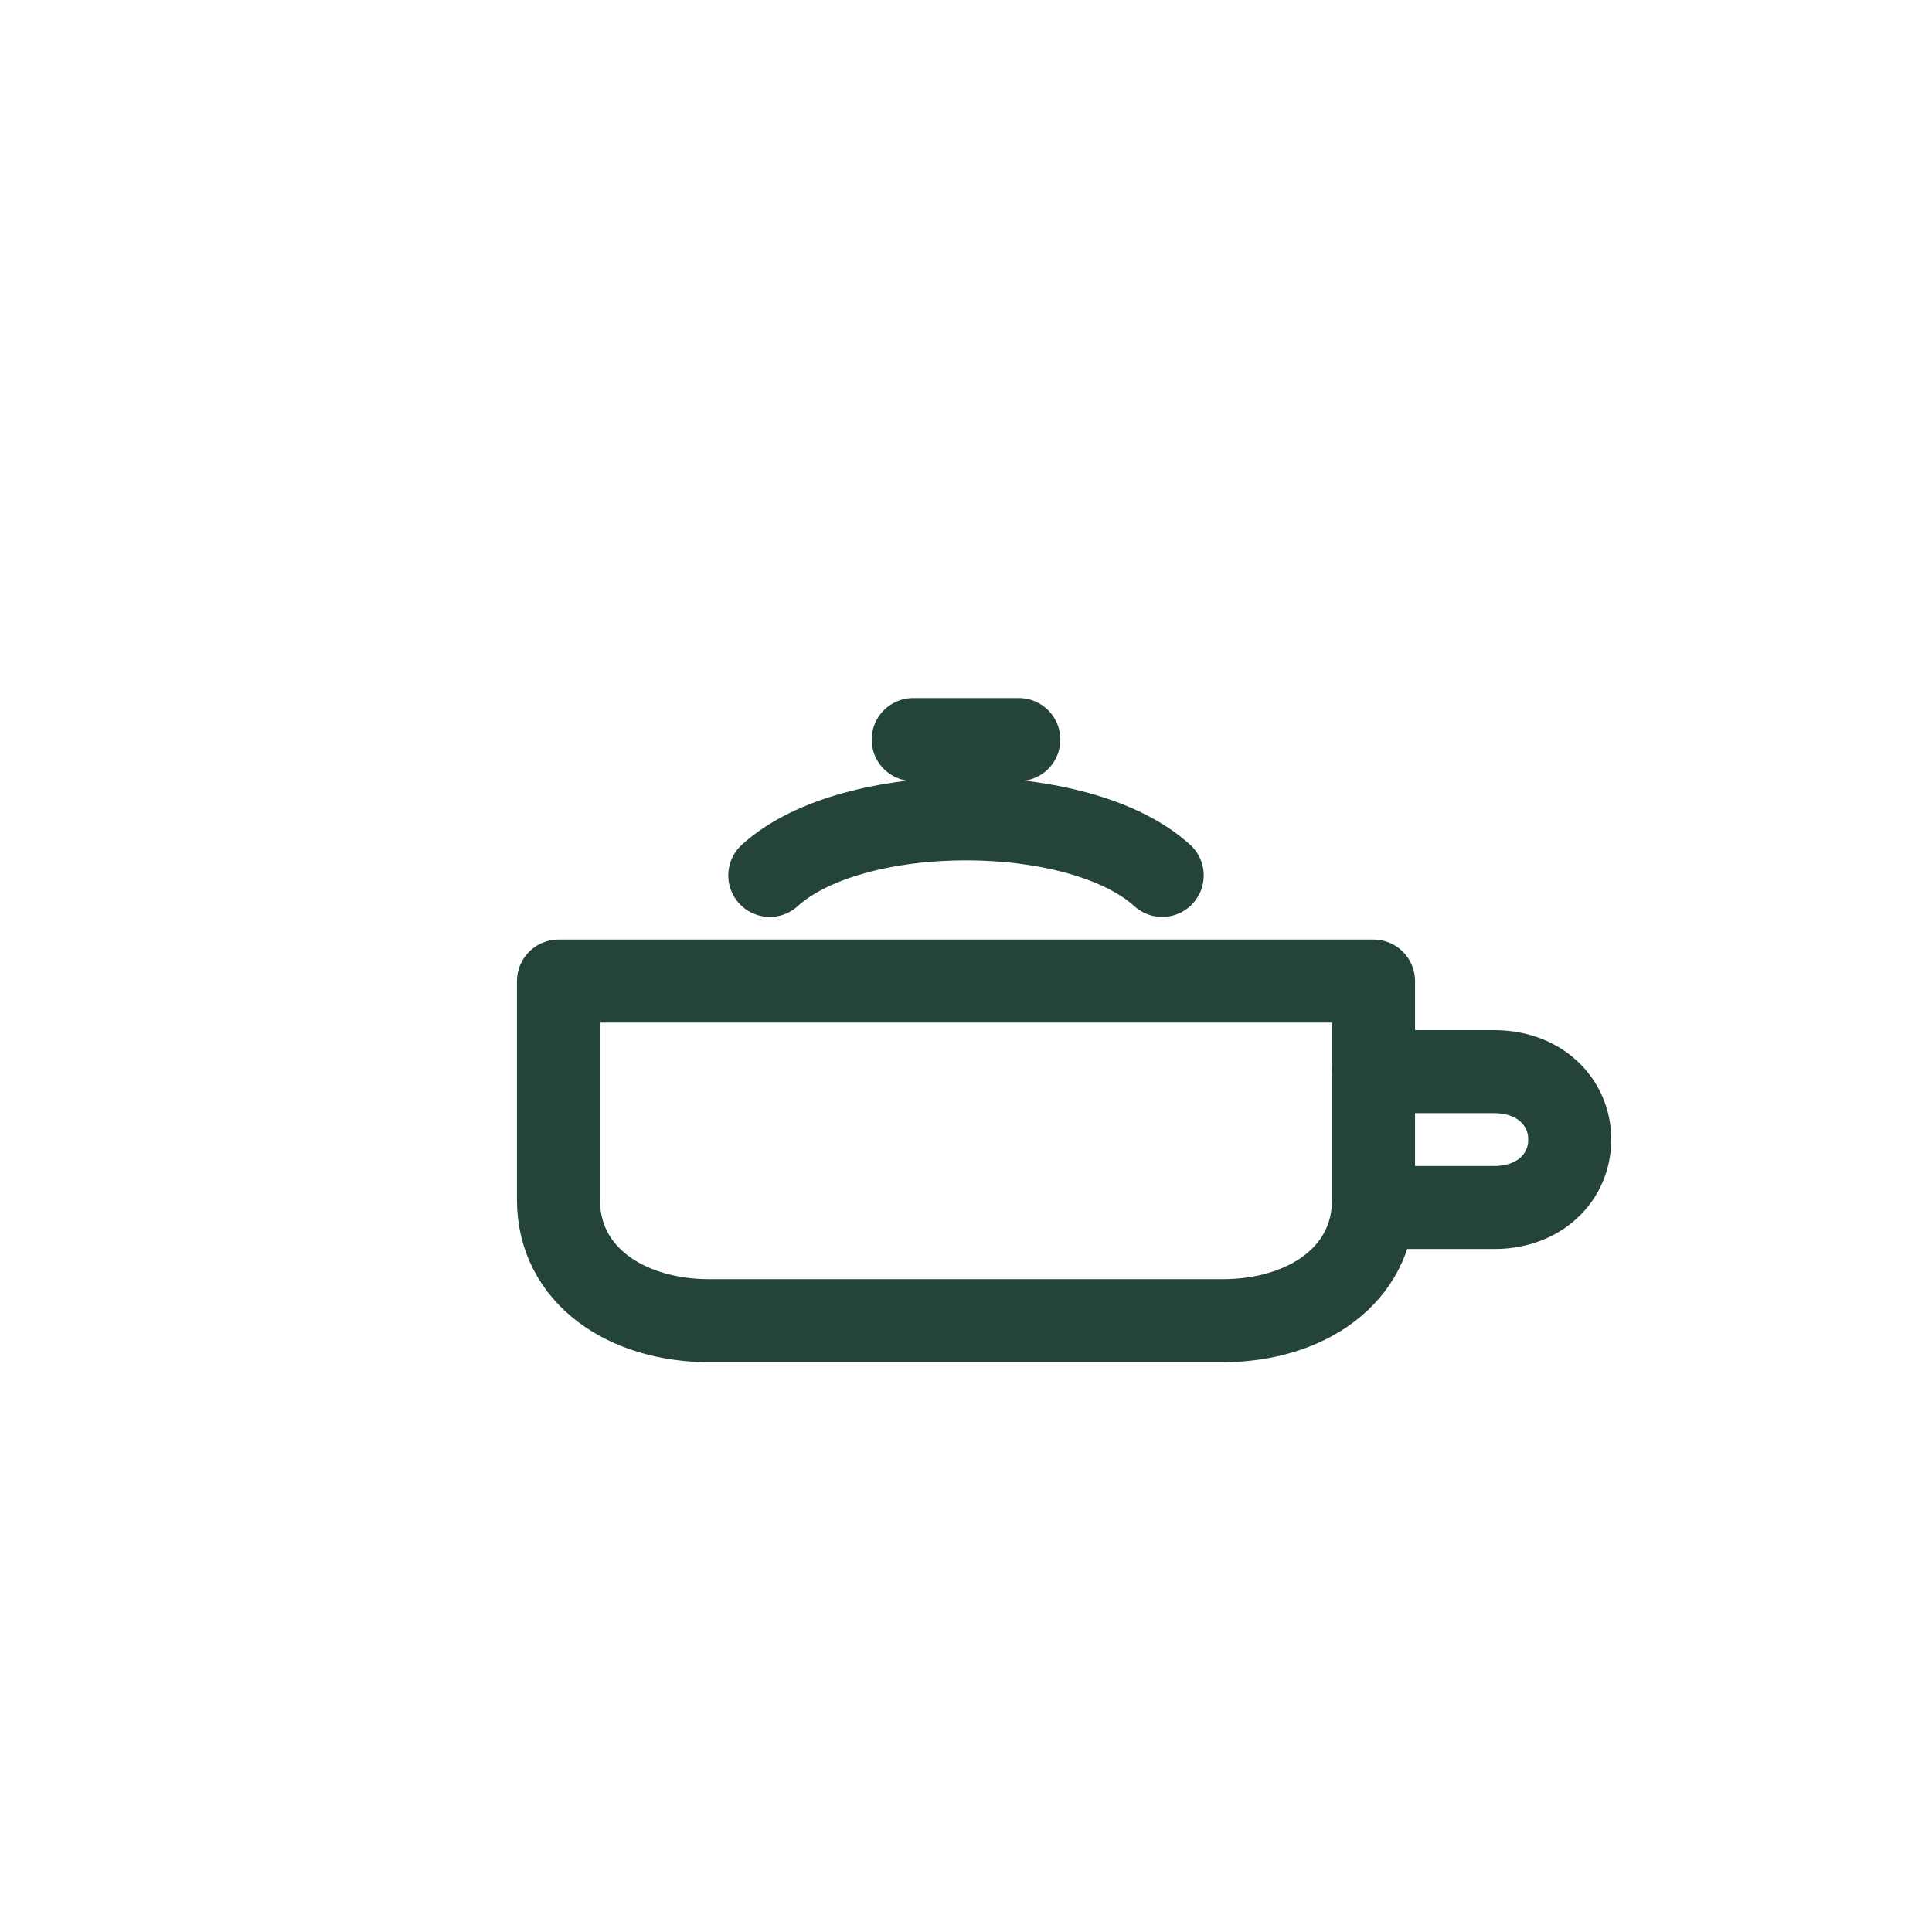
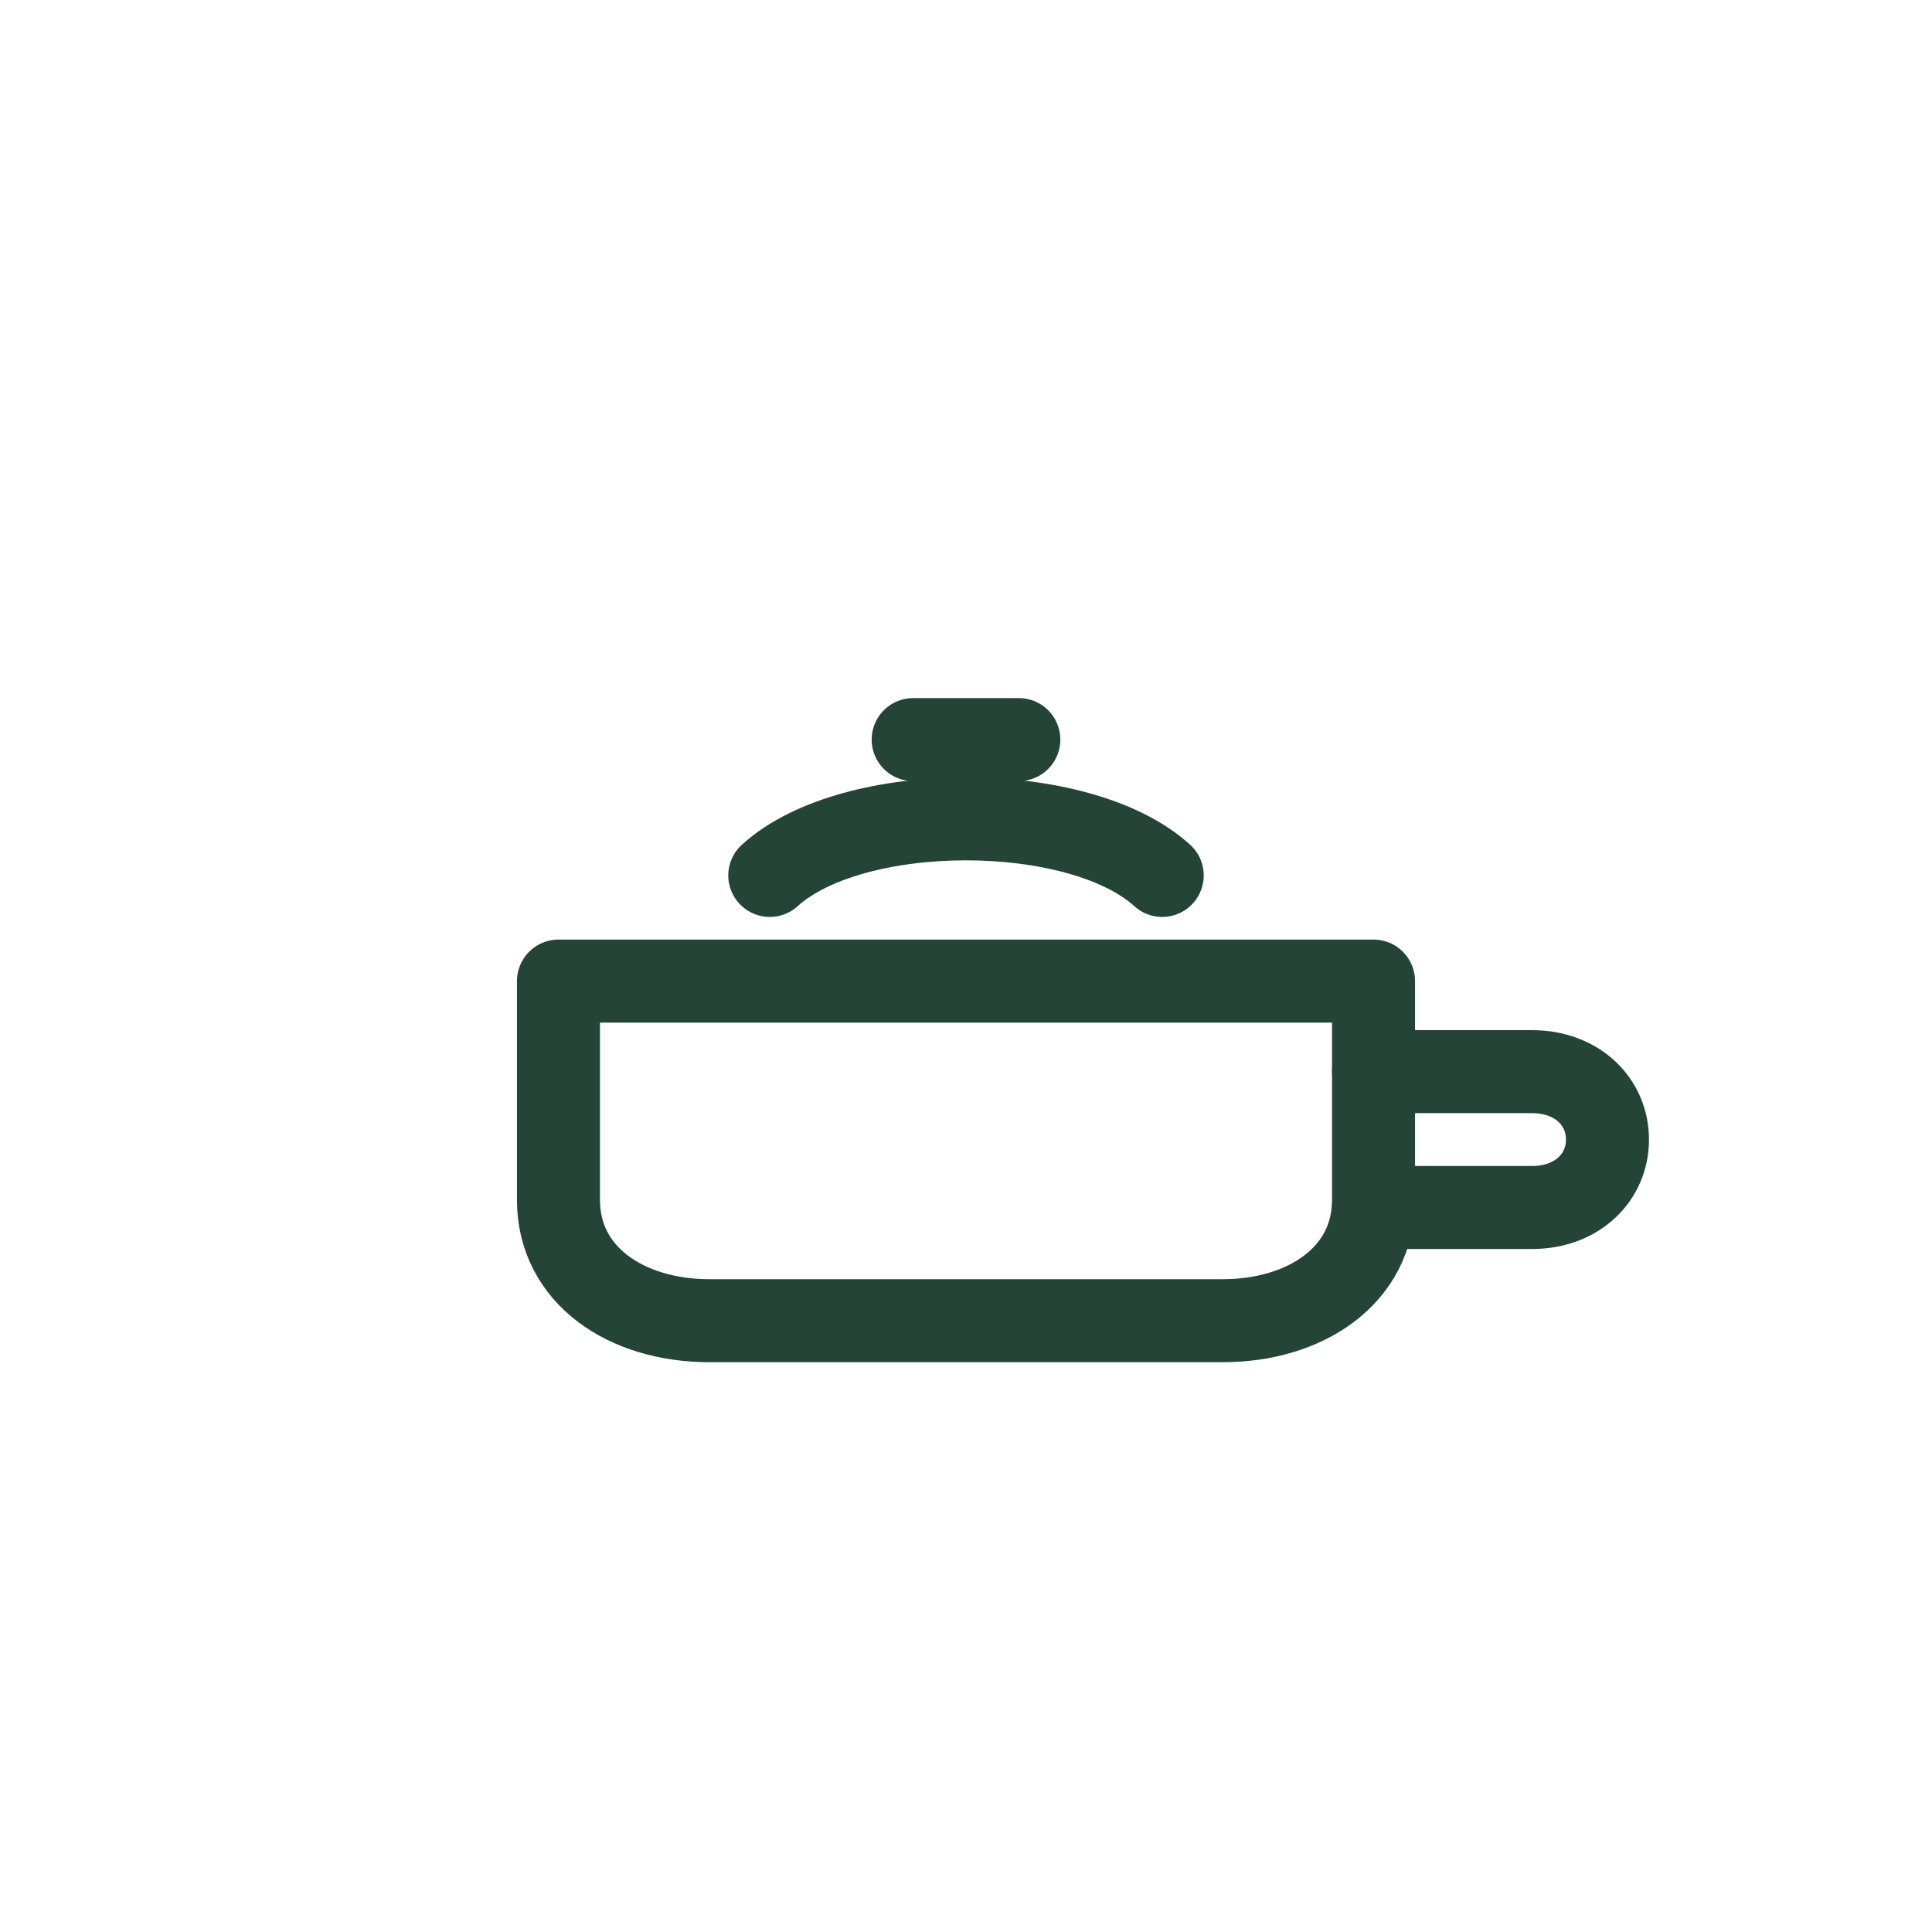
<svg xmlns="http://www.w3.org/2000/svg" width="512" height="512" viewBox="0 0 512 512" role="img" aria-labelledby="title desc">
  <g fill="none" stroke="#244437" stroke-width="22" stroke-linecap="round" stroke-linejoin="round">
    <path d="M148 260H364V318C364 338 346 350 324 350H188C166 350 148 338 148 318V260" />
    <path d="M204 232C226 212 286 212 308 232" />
    <path d="M242 196H270" />
-     <path d="M364 284H396C408 284 416 292 416 302C416 312 408 320 396 320H364" />
+     <path d="M364 284H406C418 284 426 292 426 302C426 312 418 320 406 320H364" />
  </g>
</svg>
